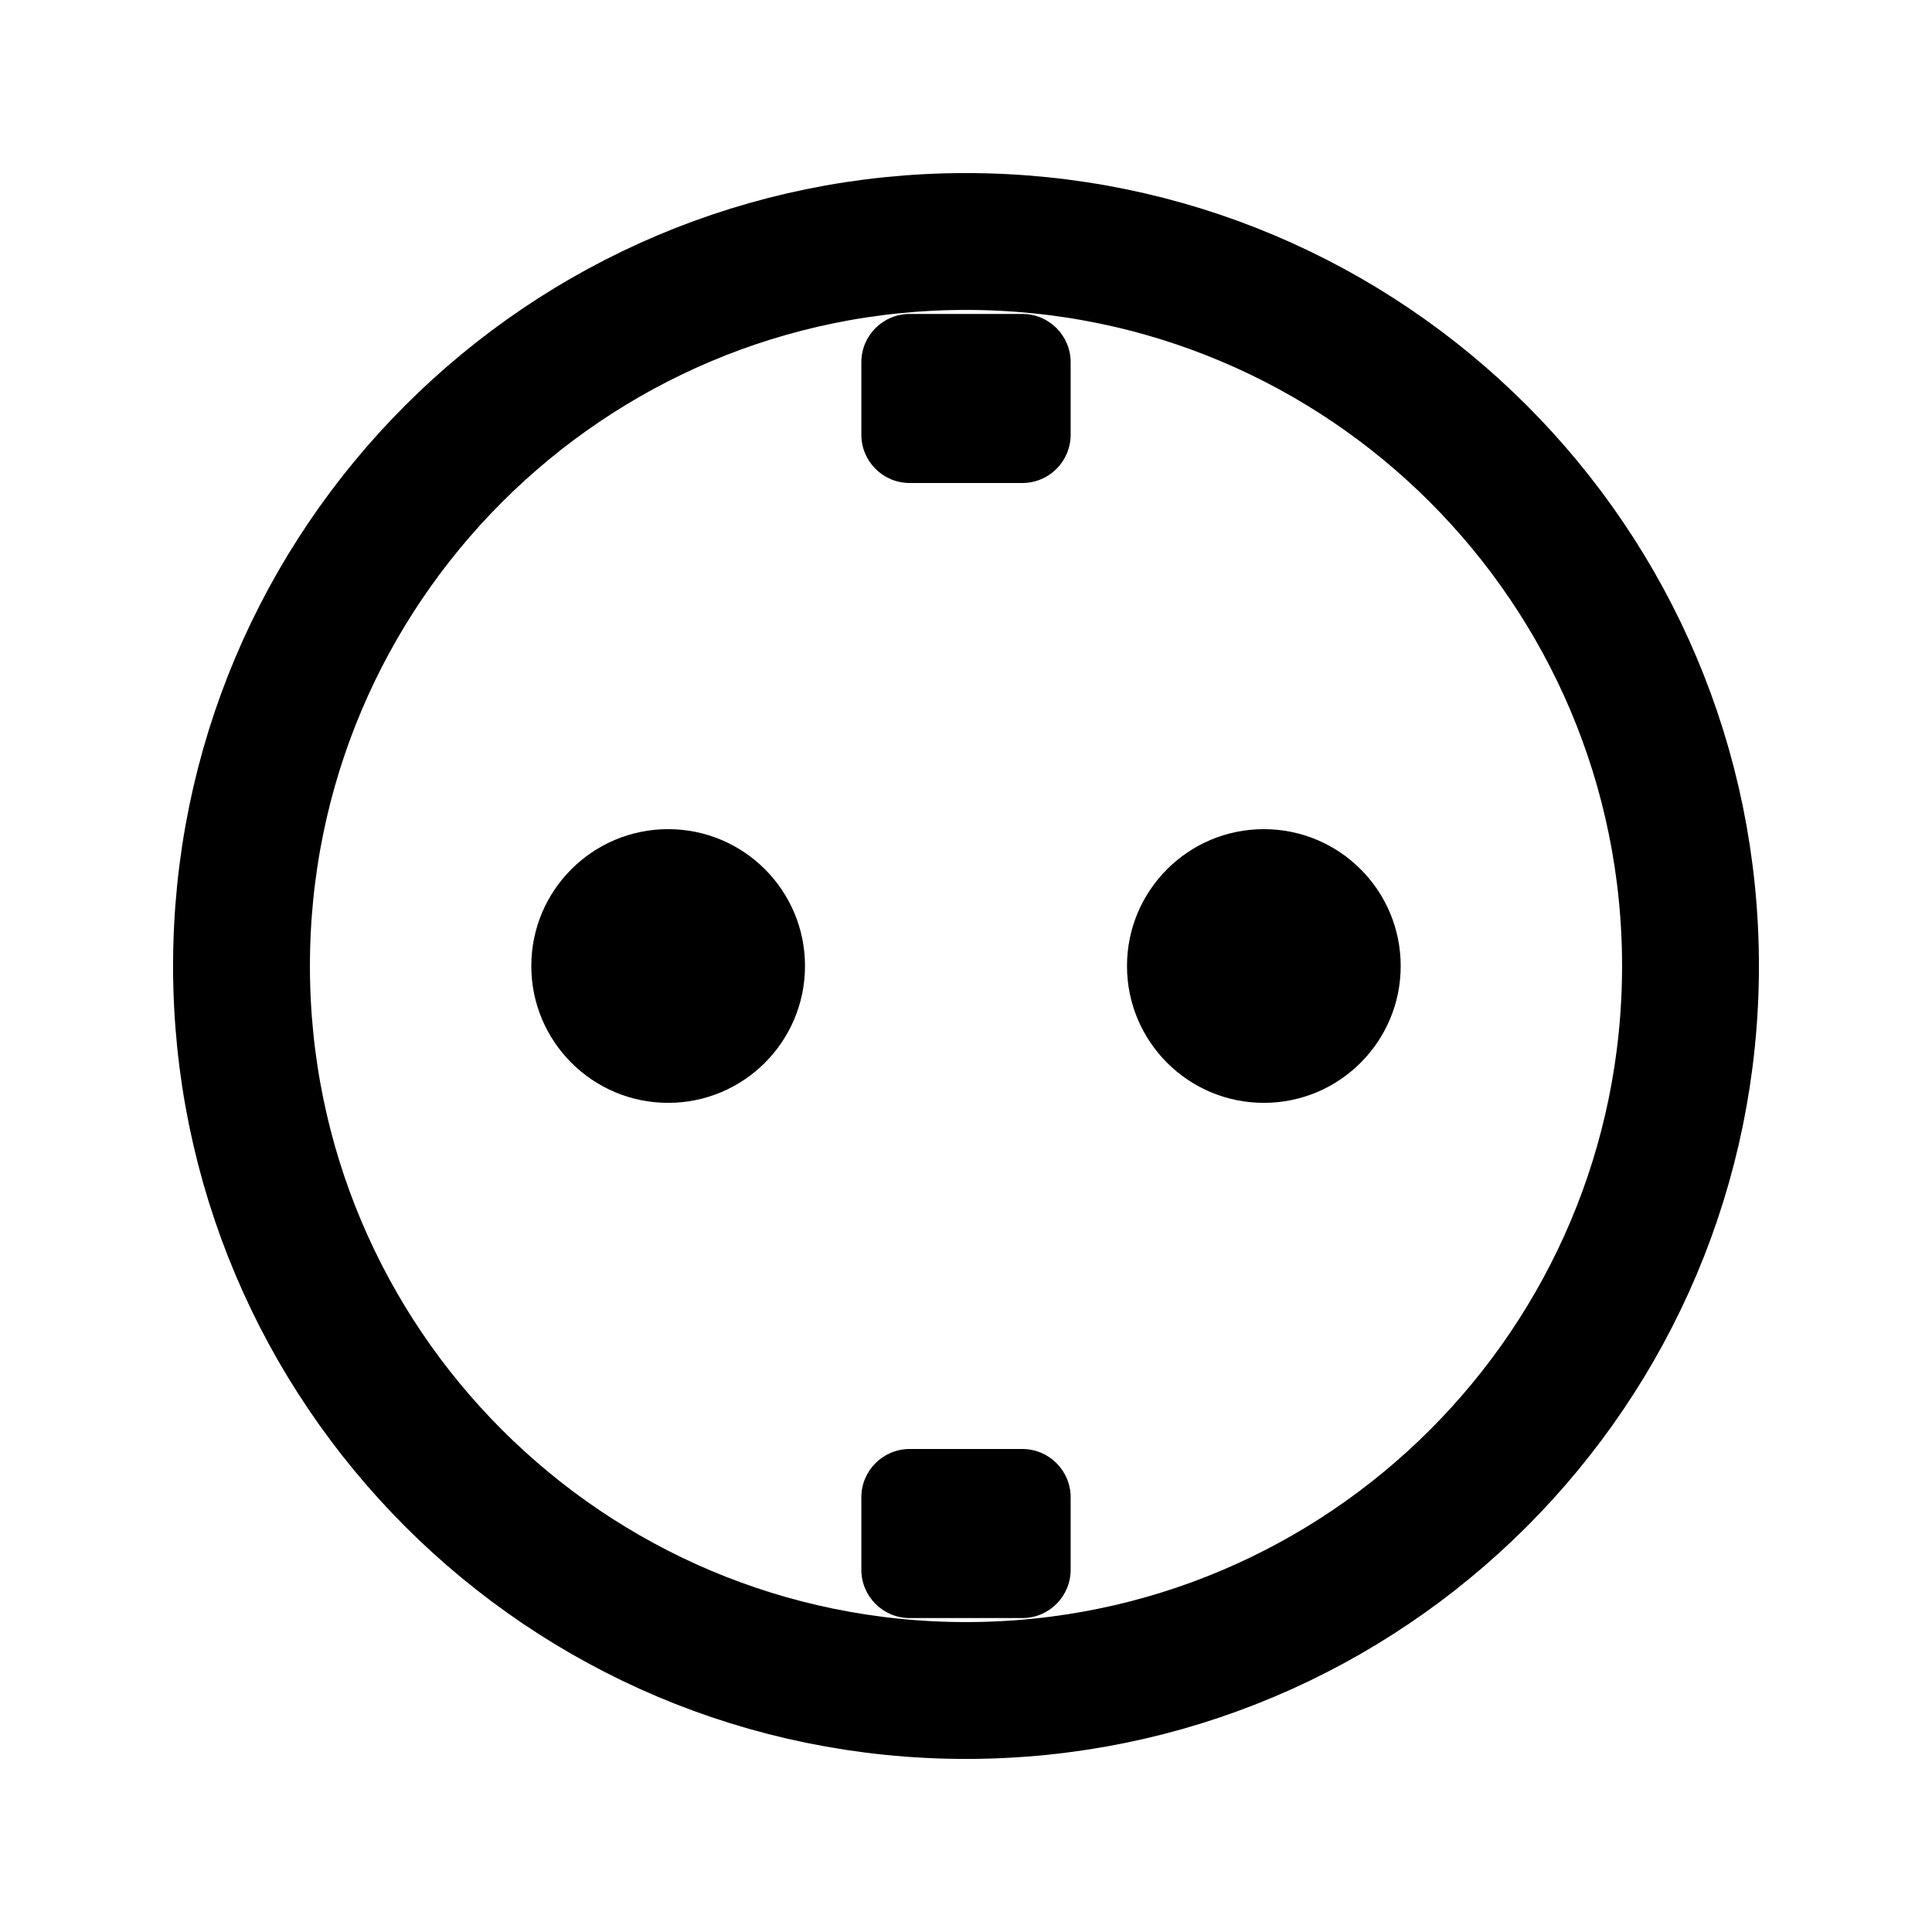
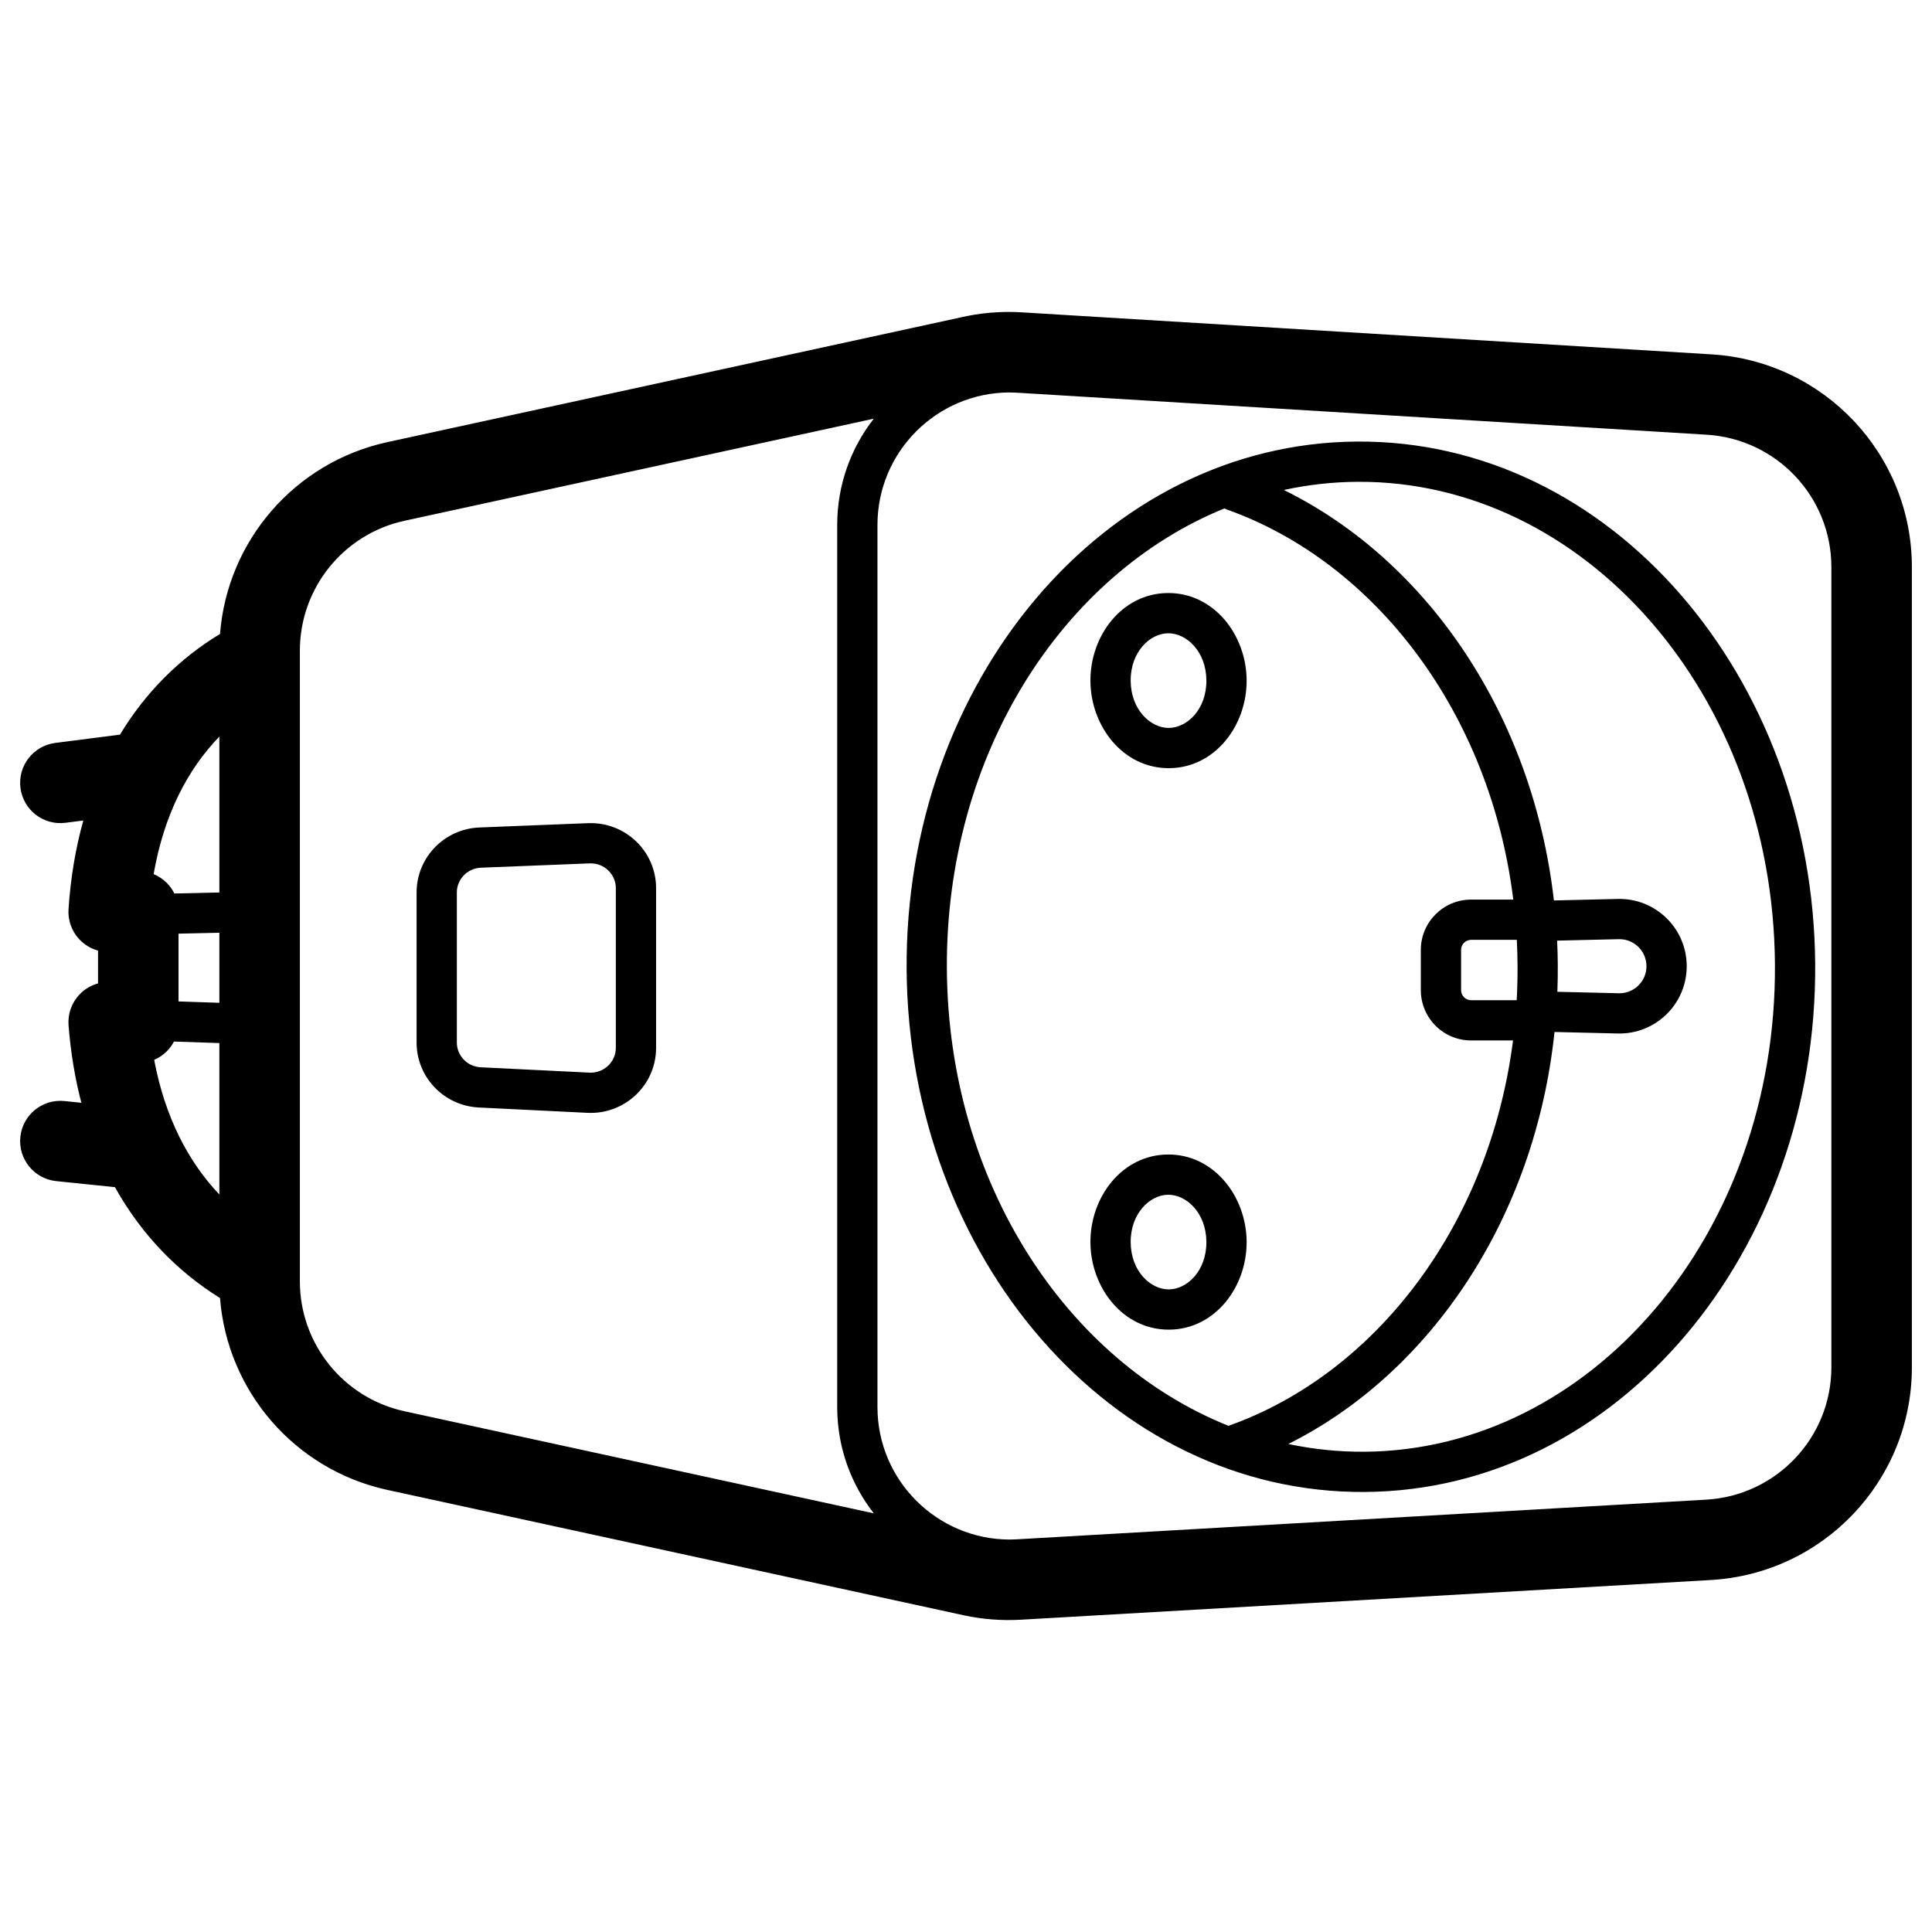
- <svg xmlns="http://www.w3.org/2000/svg" viewBox="0 0 24 24">
-   <g fill="none" stroke="#000" stroke-width="1.7">
-     <circle cx="12" cy="12" r="9" />
-   </g>
-   <circle cx="8.3" cy="12" r="1.7" />
-   <circle cx="15.7" cy="12" r="1.7" />
-   <rect x="10.7" y="3.9" width="2.6" height="2.1" rx="0.6" />
-   <rect x="10.7" y="18" width="2.6" height="2.1" rx="0.6" />
+ <svg xmlns="http://www.w3.org/2000/svg" width="960" height="960" viewBox="0 0 960 960" fill="none">
+   <path d="M476.978 157.798C486.825 155.485 497.16 154.554 507.741 155.199L850.459 176.083C906.369 179.49 950.002 225.781 950.002 281.782V679.381C950.002 735.52 906.16 781.876 850.101 785.101L507.382 804.822C497.701 805.379 488.228 804.619 479.148 802.688L479.102 802.679L479.056 802.668L192.261 740.281L192.205 740.269C146.327 730.152 112.923 691.193 109.325 644.992C88.074 631.781 70.179 613.309 57.098 589.884L27.961 586.895C16.974 585.768 8.98 575.947 10.107 564.959C11.234 553.971 21.056 545.977 32.043 547.104L40.43 547.964C37.292 535.973 35.134 523.144 34.064 509.499C33.622 503.862 35.586 498.301 39.471 494.193C42.012 491.506 45.219 489.605 48.715 488.646V472.344C45.231 471.388 42.033 469.497 39.498 466.826C35.65 462.773 33.674 457.295 34.047 451.72C35.103 435.955 37.608 421.269 41.406 407.701L32.545 408.838C21.589 410.242 11.569 402.499 10.165 391.543C8.76 380.587 16.504 370.567 27.459 369.162L59.618 365.039C72.383 343.9 89.326 327.127 109.326 315.007C112.937 268.741 146.437 229.75 192.402 219.705L192.412 219.703L192.42 219.701L476.978 157.798ZM501.453 195.002C465.539 195.193 436.002 224.416 436.002 260.899V699.101C436.003 735.659 465.667 764.944 501.712 764.997C502.829 764.988 503.954 764.953 505.084 764.888L847.803 745.168C882.739 743.158 910.002 714.281 910.002 679.381V281.782C910.002 246.968 882.868 218.132 848.026 216.009L505.308 195.126C504.014 195.047 502.729 195.007 501.453 195.002ZM200.941 258.781L200.942 258.782C170.624 265.408 149.003 292.265 149.002 323.321V636.695C149.002 667.686 170.533 694.501 200.763 701.195L434.192 751.973C423.033 737.708 416.267 719.804 416.01 700.257L416.002 699.101V260.899C416.002 240.906 422.809 222.583 434.179 208.043L200.941 258.781ZM674.375 219.408C800.409 218.618 900.944 336.309 901.955 478.968C902.967 621.626 804.11 740.566 678.077 741.356C552.043 742.146 451.508 624.455 450.496 481.797C449.485 339.138 548.342 220.198 674.375 219.408ZM674.517 239.408C662.047 239.486 649.819 240.876 637.933 243.47C709.651 278.779 761.669 355.831 772.128 447.424L803.897 446.679C822.667 446.238 838.12 461.334 838.121 480.109C838.12 498.889 822.659 513.986 803.885 513.539L772.429 512.789C762.828 604.345 711.59 681.753 640.17 717.518C652.446 720.118 665.072 721.438 677.935 721.357C790.19 720.654 882.91 613.653 881.955 479.093C881.001 344.533 786.772 238.705 674.517 239.408ZM608.459 252.613C528.124 285.23 469.737 374.751 470.496 481.672C471.25 588.039 530.289 676.452 610.443 708.484C683.715 682.476 740.1 608.646 751.816 517H731.002C717.195 517 706.002 505.807 706.002 492V472C706.003 458.193 717.195 447 731.002 447H751.945C740.478 354.319 683.563 279.664 609.897 253.26C609.394 253.079 608.914 252.862 608.459 252.613ZM580.325 573.664C603.125 573.521 619.284 594.377 619.444 616.936C619.604 639.496 603.742 660.552 580.942 660.695C558.142 660.838 541.985 639.982 541.825 617.423C541.665 594.864 557.525 573.807 580.325 573.664ZM580.467 593.663C571.446 593.72 561.722 602.837 561.825 617.298C561.927 631.758 571.779 640.752 580.8 640.696C589.822 640.64 599.546 631.523 599.444 617.062C599.341 602.601 589.489 593.607 580.467 593.663ZM86.432 517.54C85.467 519.383 84.214 521.082 82.699 522.564C80.919 524.305 78.849 525.678 76.606 526.64C82.017 555.362 93.678 577.417 109.002 593.543V518.299L86.432 517.54ZM292.205 409.026C310.562 408.297 326.002 422.874 326.002 441.308V520.69C326.002 539.247 310.368 553.867 291.898 552.96L237.898 550.306C220.668 549.459 207.003 535.335 207.002 518.037V443.454C207.003 426.037 220.85 411.861 238.205 411.172L292.205 409.026ZM292.998 429.011L238.998 431.156C232.221 431.425 227.003 436.925 227.002 443.454V518.037C227.003 524.522 232.152 529.999 238.879 530.33L292.879 532.984C300.105 533.339 306.002 527.643 306.002 520.69V441.308C306.002 434.401 300.179 428.725 292.998 429.011ZM88.715 463.928V497.605L109.002 498.287V463.472L88.715 463.928ZM731.002 467C728.241 467 726.003 469.239 726.002 472V492C726.002 494.761 728.241 497 731.002 497H753.638C753.955 491.221 754.096 485.383 754.054 479.493C754.024 475.3 753.904 471.135 753.692 467H731.002ZM804.366 466.673L773.729 467.391C773.914 471.362 774.026 475.354 774.054 479.368C774.086 483.876 774.017 488.36 773.85 492.816L804.361 493.544C811.906 493.724 818.12 487.657 818.121 480.109C818.12 472.564 811.909 466.496 804.366 466.673ZM109.002 366.011C93.303 382.212 81.499 404.709 76.335 434.346C78.705 435.322 80.889 436.754 82.751 438.589C84.354 440.168 85.661 441.991 86.64 443.97L109.002 443.468V366.011ZM580.325 294.67C603.125 294.527 619.284 315.384 619.444 337.943C619.604 360.503 603.742 381.559 580.942 381.702C558.142 381.844 541.985 360.989 541.825 338.43C541.665 315.87 557.525 294.813 580.325 294.67ZM580.467 314.67C571.445 314.727 561.722 323.844 561.825 338.305C561.927 352.765 571.779 361.758 580.8 361.702C589.822 361.645 599.546 352.529 599.444 338.068C599.341 323.607 589.489 314.613 580.467 314.67Z" fill="black" />
</svg>
